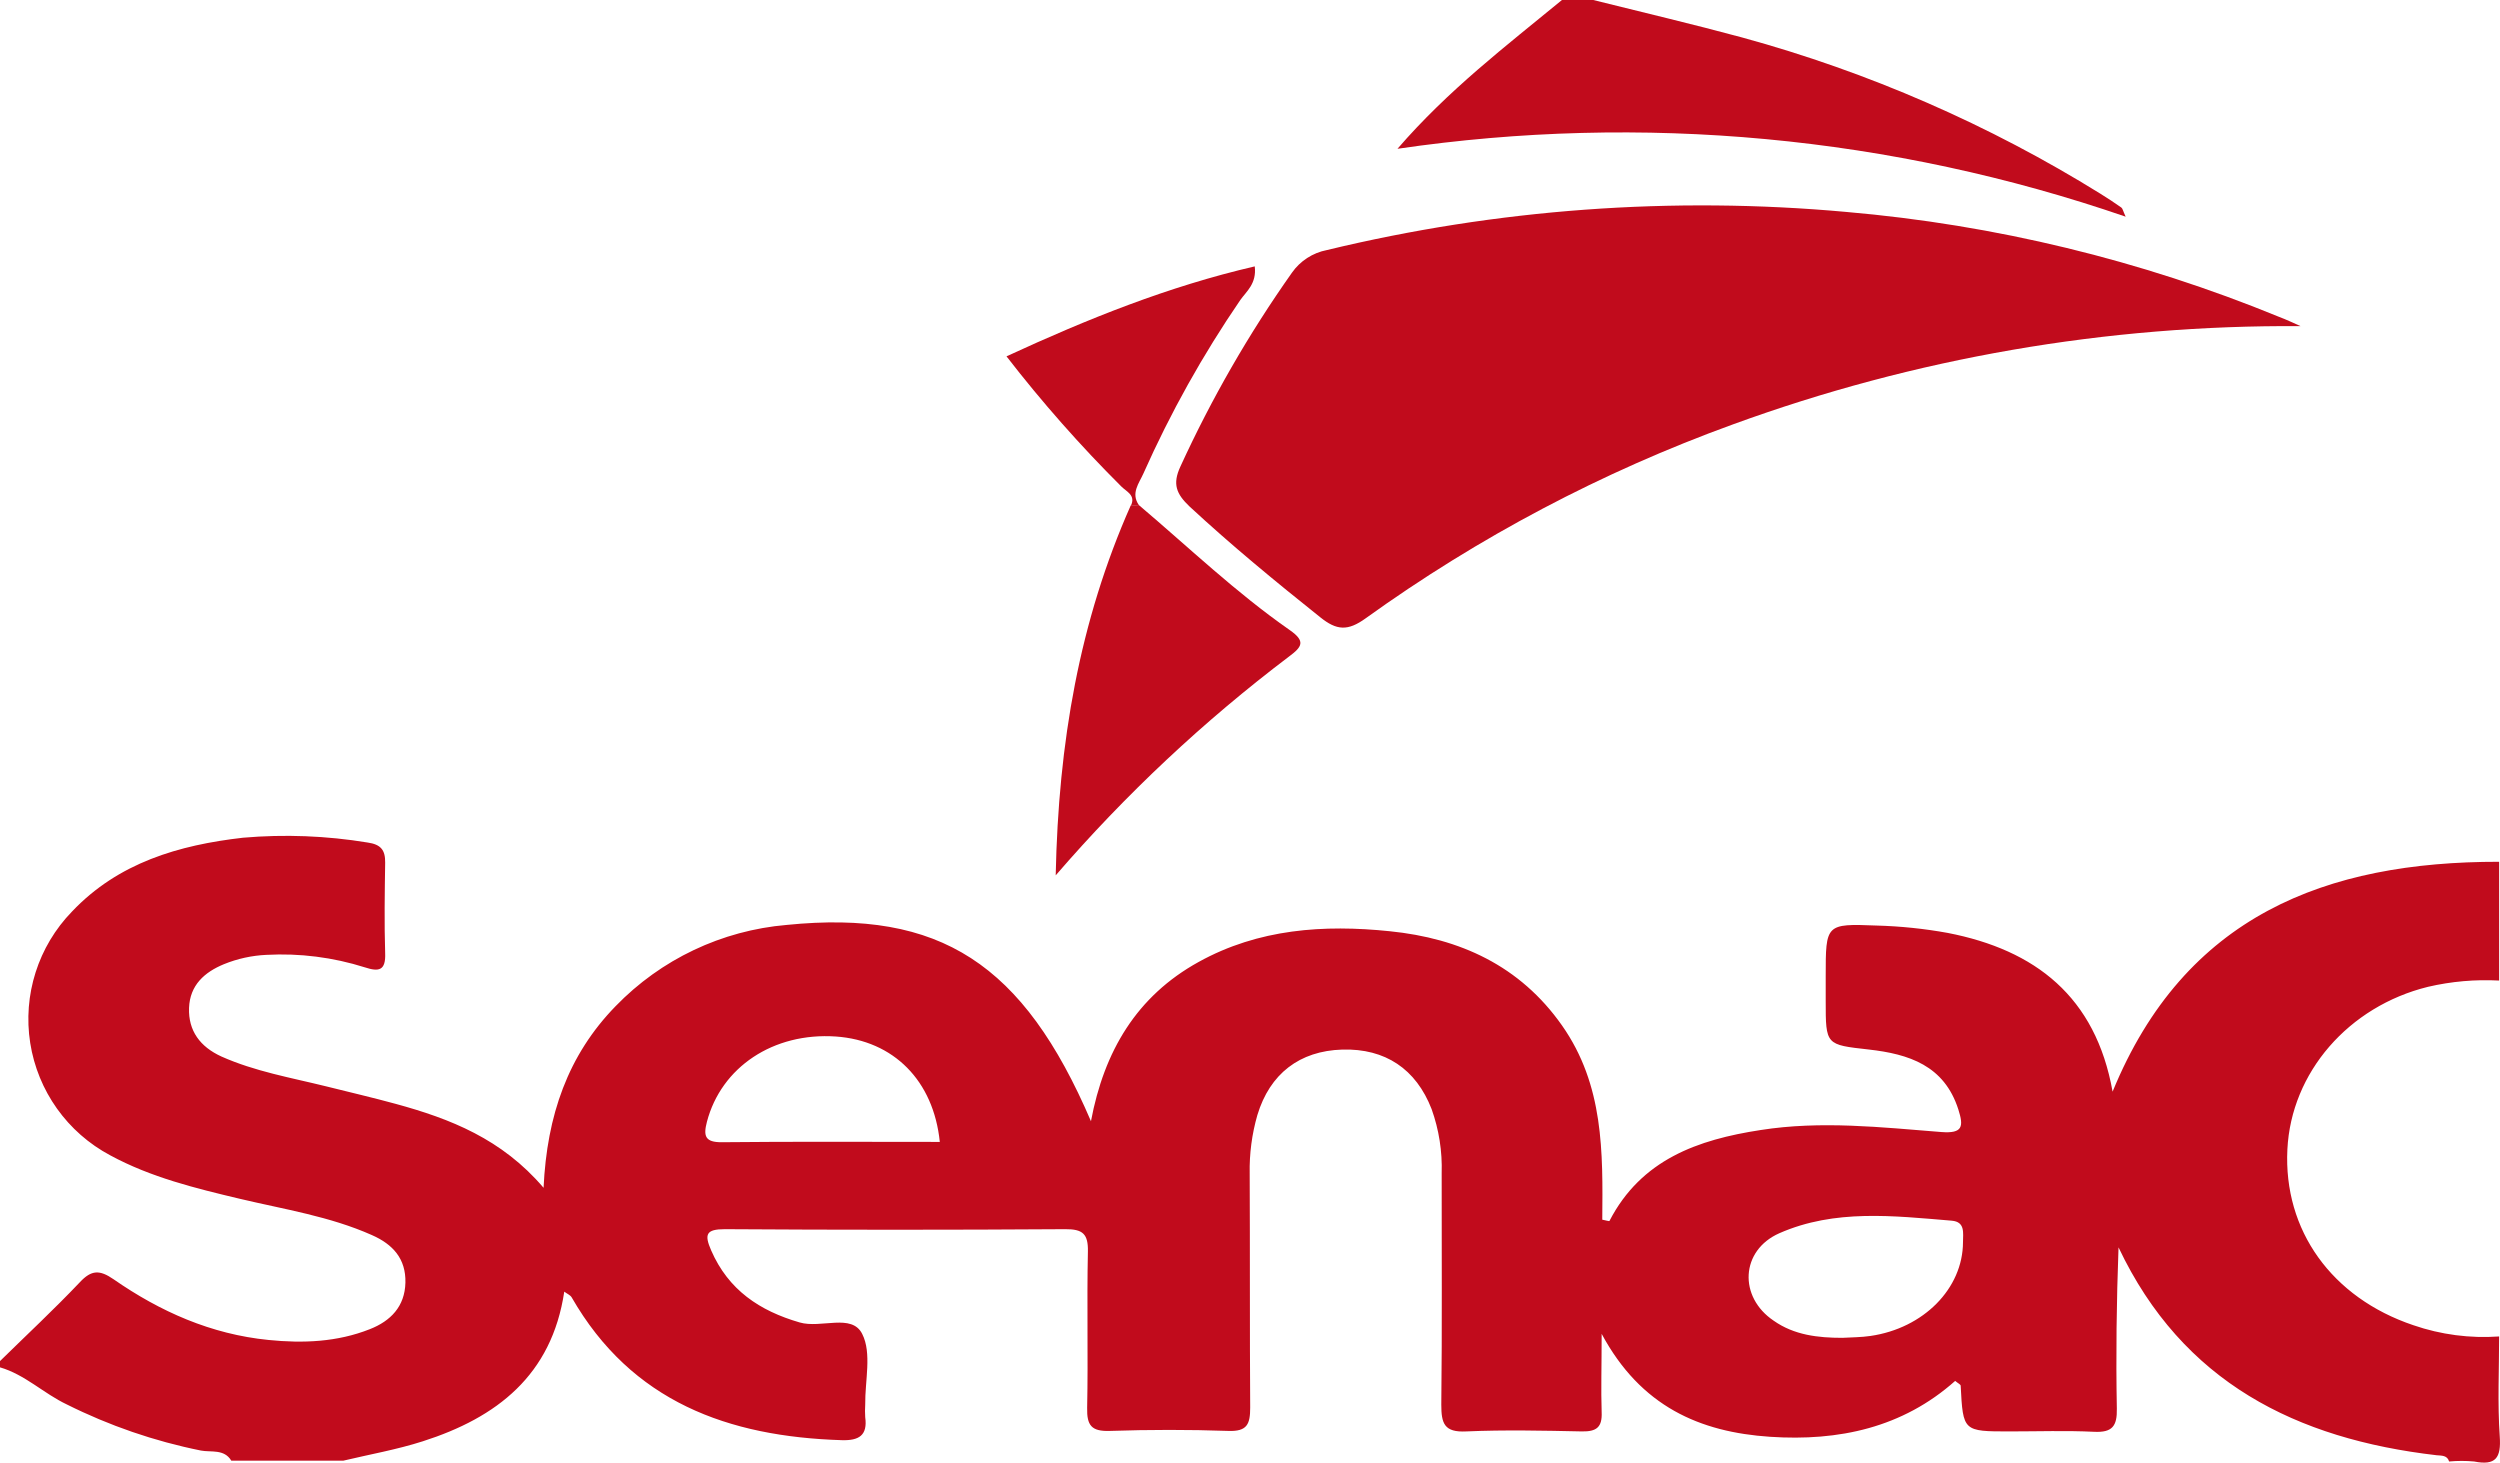
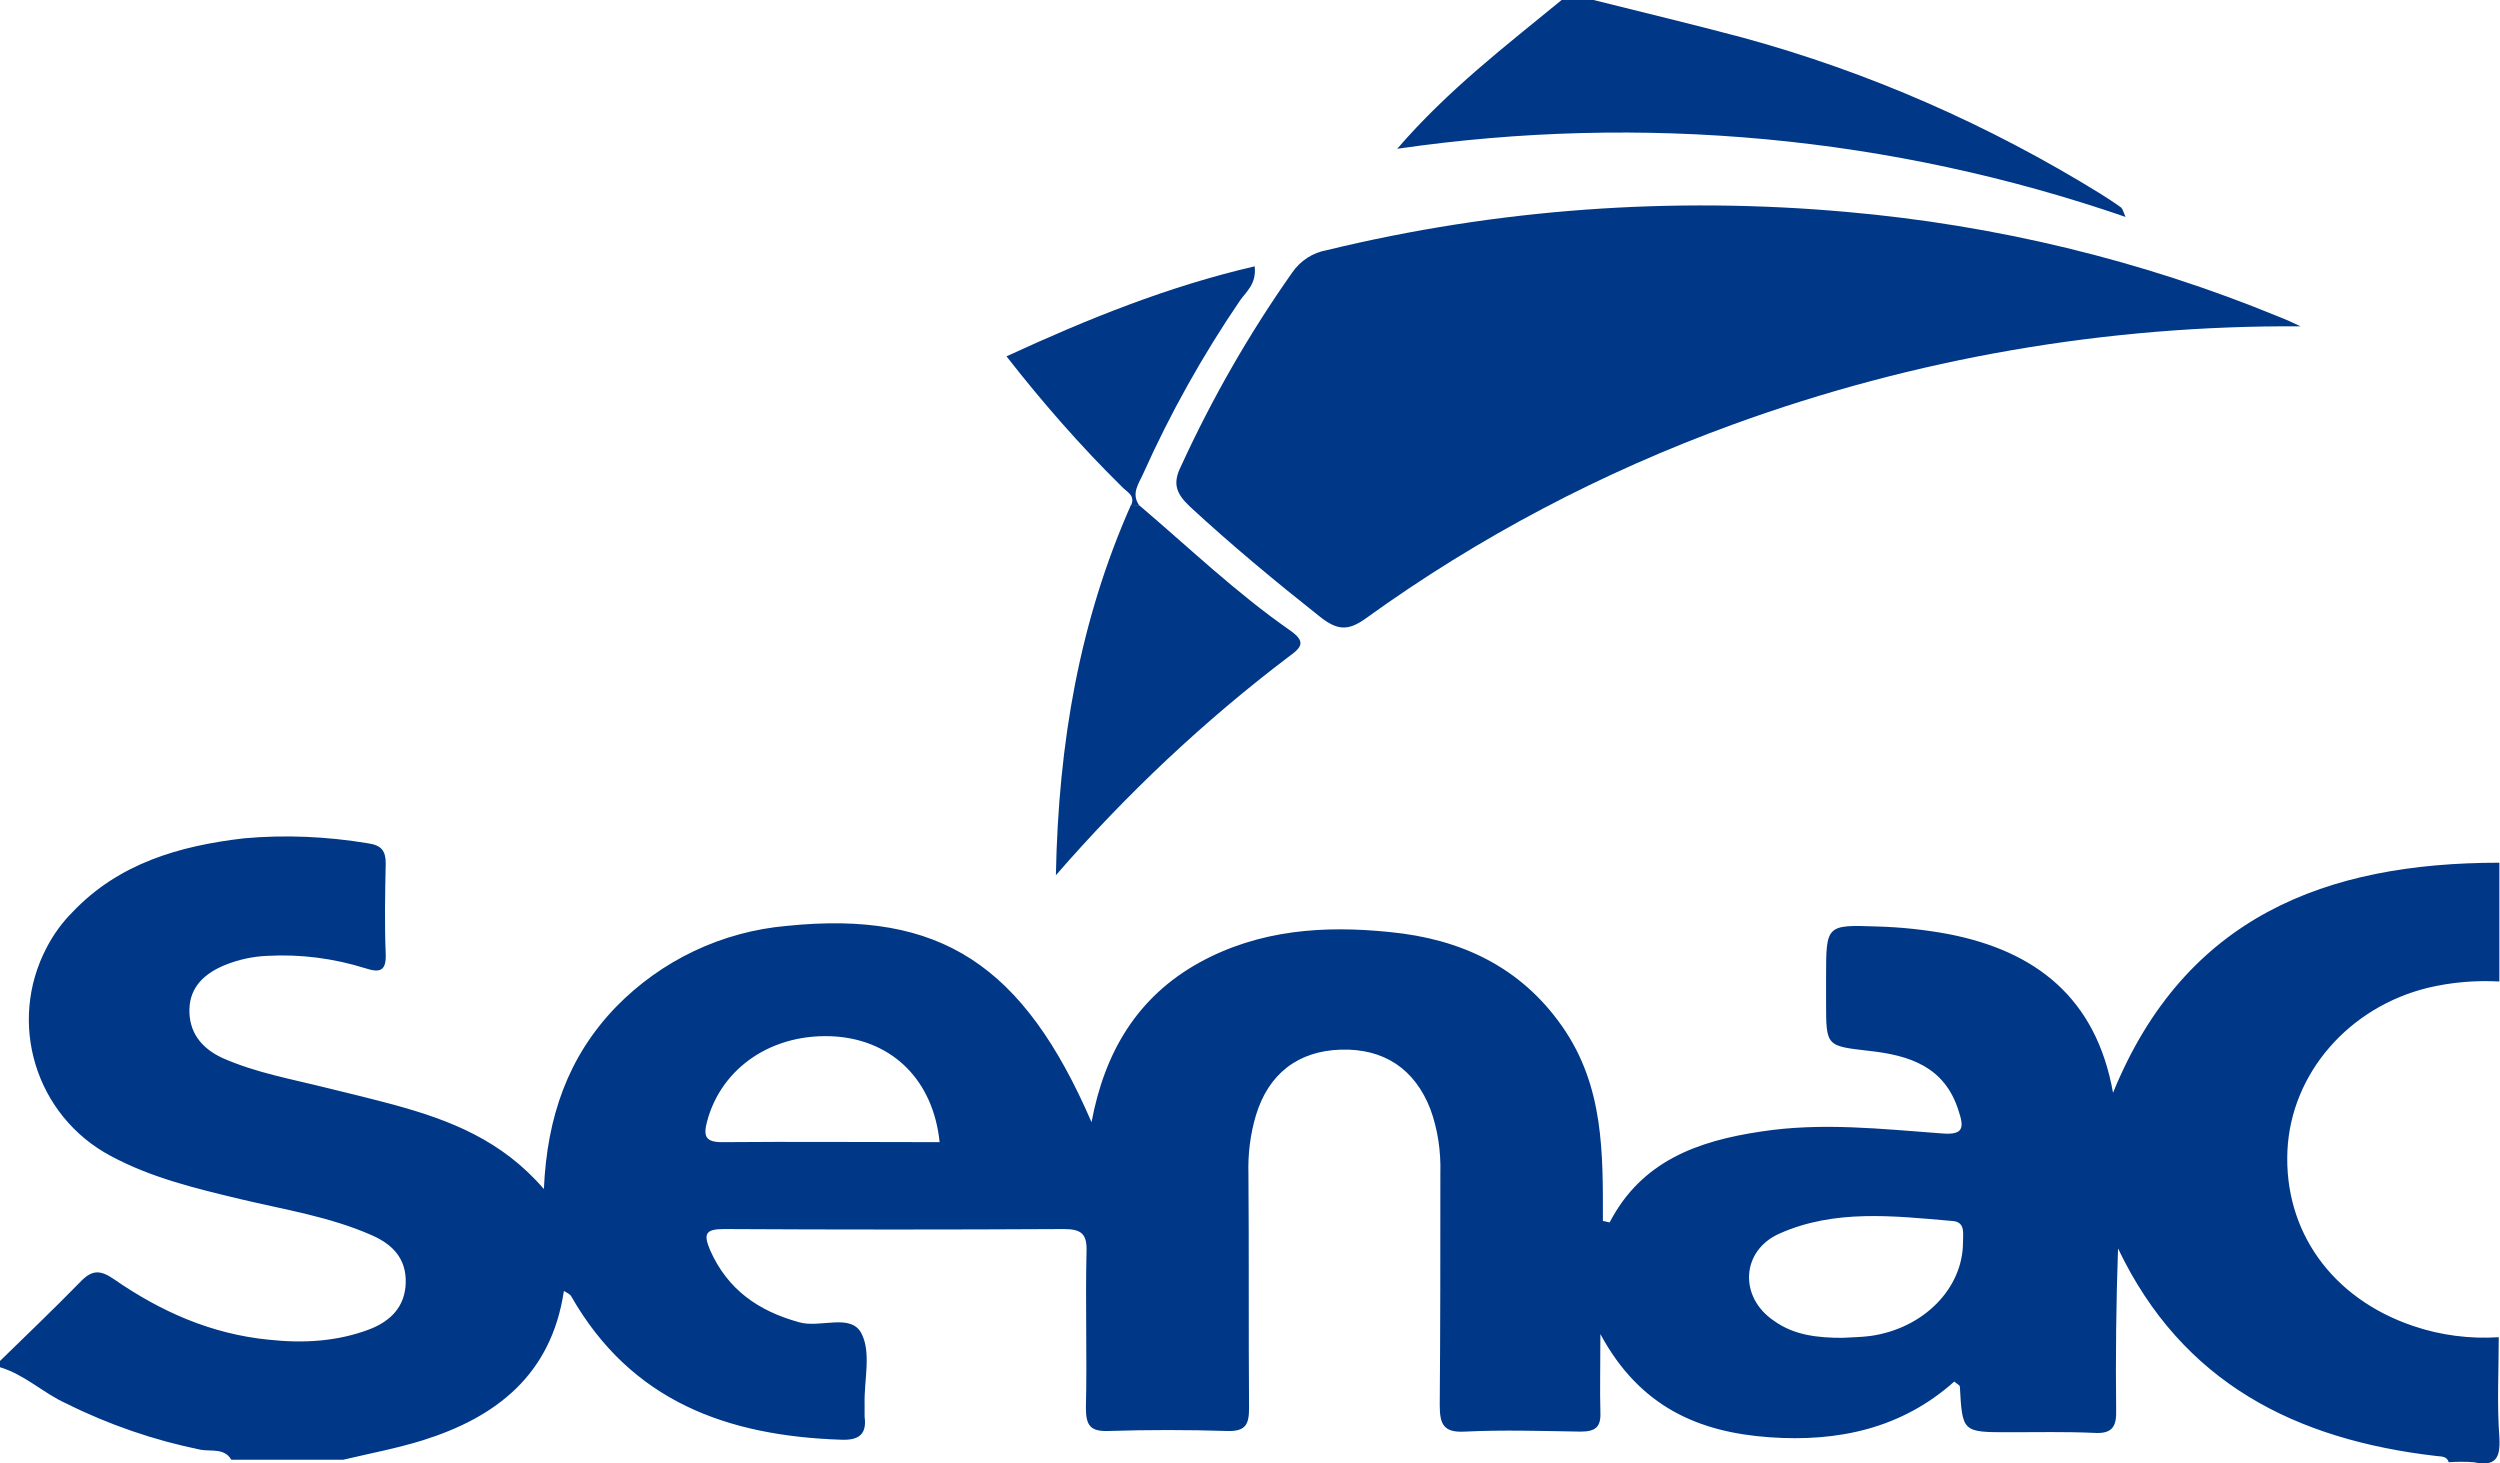
- <svg xmlns="http://www.w3.org/2000/svg" id="Camada_1" data-name="Camada 1" viewBox="0 0 399.9 233.91">
-   <defs>
-     <style>.cls-1{fill:#c10b1c;}</style>
-   </defs>
-   <path class="cls-1" d="M0,217.72c4.27-4.19,8.65-8.27,12.77-12.61,1.86-2,3.18-2,5.38-.49,7.47,5.19,15.62,8.81,24.8,9.72,5.54.56,11,.34,16.22-1.73,3.31-1.3,5.59-3.62,5.68-7.44s-2-6.13-5.37-7.61c-6.75-3-14-4.11-21.11-5.8s-14.24-3.43-20.73-6.95a24.68,24.68,0,0,1-6.12-39C18.92,138,28.61,135.17,38.88,134a80.15,80.15,0,0,1,19.92.77c2.11.3,2.84,1.19,2.81,3.22-.07,4.82-.15,9.66,0,14.48.11,2.8-1,3-3.24,2.27a44.27,44.27,0,0,0-15.77-2,20.55,20.55,0,0,0-6.78,1.49c-3.1,1.28-5.45,3.35-5.58,7S32,167.44,35.42,169c5.36,2.39,11.11,3.38,16.74,4.77,3.71.93,7.43,1.79,11.12,2.8,8.72,2.38,17,5.6,23.67,13.43.53-11.57,3.9-21.23,11.52-29.05a43.19,43.19,0,0,1,27.38-13c24.51-2.47,37.84,6.16,48.66,31.4,2.1-11.19,7.3-20,17.23-25.48,9.58-5.3,20-6,30.57-4.91,11.19,1.13,20.82,5.5,27.54,15.06s6.54,20.3,6.45,31.08c.59.11,1.11.28,1.15.2,5.08-9.82,14.12-13,24.18-14.54,9.66-1.52,19.29-.44,28.9.32,3.47.27,3.58-.91,2.73-3.6-2.25-7.06-7.94-8.88-14.34-9.6-6.87-.77-6.88-.71-6.88-7.75v-4c0-8.3,0-8.4,8.11-8.08a75.2,75.2,0,0,1,11.41,1.18c14,2.72,23.67,10.19,26.37,25.39,11.54-28.16,34.14-36.8,61.83-36.77v19a40.7,40.7,0,0,0-11.37,1c-12.71,3.13-21.89,13.69-22.5,26-.65,12.95,7.1,23.74,20.15,28.13a34.61,34.61,0,0,0,13.72,1.8c0,5.33-.27,10.67.1,16,.24,3.46-.66,4.68-4.1,4a22.12,22.12,0,0,0-4,0c-.29-1-1.19-.93-2-1-22.42-2.6-40.64-11.64-50.88-33.25-.32,8.67-.43,17.24-.27,25.79.06,2.81-.73,3.85-3.63,3.71-4.49-.22-9-.06-13.49-.06-7.48,0-7.48,0-7.86-7.31,0-.2-.42-.38-.88-.77-8.42,7.49-18.61,9.67-29.6,8.94-11.24-.75-20.7-4.84-26.95-16.47,0,5.24-.12,8.89,0,12.52.11,2.44-.83,3.13-3.17,3.09-6.16-.13-12.33-.27-18.48,0-3.54.18-4-1.27-4-4.29.14-12.32.05-24.63.06-37A27.8,27.8,0,0,0,229,177.41c-2.49-6.42-7.43-9.72-14.28-9.52s-11.6,3.88-13.59,10.47a31.62,31.62,0,0,0-1.23,9.35c.06,12.49,0,25,.08,37.45,0,2.65-.48,3.84-3.49,3.73-6.32-.22-12.66-.21-19,0-2.9.09-3.65-.88-3.59-3.68.17-8.32-.06-16.64.12-25,.06-2.84-.82-3.61-3.62-3.59q-27.22.18-54.45,0c-3,0-3.32.81-2.19,3.4,2.76,6.33,7.74,9.66,14.16,11.52,3.42,1,8.34-1.5,10,1.84,1.56,3.06.43,7.49.48,11.31a14.82,14.82,0,0,0,0,2c.4,2.92-1,3.76-3.74,3.68-18.16-.56-33.62-6.13-43.22-22.85-.22-.37-.74-.57-1.18-.91-2,13.39-10.81,20.16-22.63,23.94-4.15,1.33-8.48,2.09-12.72,3.1H37c-1.14-1.91-3.25-1.31-4.86-1.62a85.86,85.86,0,0,1-21.46-7.38C7,222.91,4,219.88,0,218.72ZM294.71,214c1.5-.09,3-.08,4.48-.3,8.52-1.23,14.79-7.6,14.81-15,0-1.46.39-3.26-1.81-3.44-9.28-.77-18.69-1.89-27.55,2-6.23,2.74-6.58,10.2-.92,14C287,213.57,290.82,214,294.71,214ZM150.33,182.66c-1-9.81-7.4-16.22-16.63-16.86-10-.68-18.33,4.9-20.62,13.64-.59,2.27-.32,3.3,2.42,3.27C126.94,182.59,138.39,182.66,150.33,182.66Z" />
-   <path class="cls-1" d="M254.85,0c8,2,15.94,3.86,23.84,6A217.63,217.63,0,0,1,336,31c1.13.7,2.24,1.43,3.33,2.2.21.15.26.53.69,1.46A247.52,247.52,0,0,0,223.54,23.8c8.15-9.43,17.38-16.45,26.31-23.8Z" />
-   <path class="cls-1" d="M368,52.17A259.38,259.38,0,0,0,277.16,67.9a241.88,241.88,0,0,0-58.7,31c-2.88,2.08-4.64,1.95-7.27-.16C204,93,197,87.25,190.26,81c-2.09-2-2.75-3.56-1.44-6.38a193.35,193.35,0,0,1,17.84-31A8.88,8.88,0,0,1,212.25,40a255.39,255.39,0,0,1,83.07-6.1,235.8,235.8,0,0,1,69.2,16.77C365.7,51.11,366.85,51.66,368,52.17Z" />
-   <path class="cls-1" d="M182.17,80.79c8,6.78,15.53,14,24.14,20,2.55,1.78,2,2.66-.12,4.23a242.78,242.78,0,0,0-37.32,35c.43-21.24,3.8-40.67,12-59.16Z" />
-   <path class="cls-1" d="M182.17,80.79l-1.28.11c.83-1.69-.7-2.25-1.53-3.09A215.37,215.37,0,0,1,161,57c13-6,25.88-11.18,39.71-14.39.33,2.77-1.34,4-2.31,5.38A175.43,175.43,0,0,0,182.9,75.74C182.2,77.32,180.86,78.89,182.17,80.79Z" />
+ <svg xmlns="http://www.w3.org/2000/svg" version="1.1" id="Camada_1" x="0px" y="0px" viewBox="0 0 399.9 233.9" style="enable-background:new 0 0 399.9 233.9;" xml:space="preserve">
+   <style type="text/css">
+ 	.st0{fill:#003887;}
+ </style>
+   <path class="st0" d="M0,217.7c4.3-4.2,8.6-8.3,12.8-12.6c1.9-2,3.2-2,5.4-0.5c7.5,5.2,15.6,8.8,24.8,9.7c5.5,0.6,11,0.3,16.2-1.7  c3.3-1.3,5.6-3.6,5.7-7.4s-2-6.1-5.4-7.6c-6.8-3-14-4.1-21.1-5.8s-14.2-3.4-20.7-6.9c-12-6.4-16.6-21.3-10.2-33.4  c1.1-2.1,2.5-4,4.1-5.6c7.4-7.8,17.1-10.6,27.4-11.8c6.6-0.6,13.3-0.3,19.9,0.8c2.1,0.3,2.8,1.2,2.8,3.2c-0.1,4.8-0.2,9.7,0,14.5  c0.1,2.8-1,3-3.2,2.3c-5.1-1.6-10.4-2.3-15.8-2c-2.3,0.1-4.6,0.6-6.8,1.5c-3.1,1.3-5.5,3.4-5.6,7s1.8,6.2,5.2,7.8  c5.4,2.4,11.1,3.4,16.7,4.8c3.7,0.9,7.4,1.8,11.1,2.8c8.7,2.4,17,5.6,23.7,13.4c0.5-11.6,3.9-21.2,11.5-29.1  c7.3-7.5,17-12.1,27.4-13c24.5-2.5,37.8,6.2,48.7,31.4c2.1-11.2,7.3-20,17.2-25.5c9.6-5.3,20-6,30.6-4.9  c11.2,1.1,20.8,5.5,27.5,15.1s6.5,20.3,6.5,31.1c0.6,0.1,1.1,0.3,1.1,0.2c5.1-9.8,14.1-13,24.2-14.5c9.7-1.5,19.3-0.4,28.9,0.3  c3.5,0.3,3.6-0.9,2.7-3.6c-2.2-7.1-7.9-8.9-14.3-9.6c-6.9-0.8-6.9-0.7-6.9-7.8v-4c0-8.3,0-8.4,8.1-8.1c3.8,0.1,7.6,0.5,11.4,1.2  c14,2.7,23.7,10.2,26.4,25.4c11.5-28.2,34.1-36.8,61.8-36.8v19c-3.8-0.2-7.6,0.1-11.4,1c-12.7,3.1-21.9,13.7-22.5,26  c-0.6,12.9,7.1,23.7,20.1,28.1c4.4,1.5,9.1,2.1,13.7,1.8c0,5.3-0.3,10.7,0.1,16c0.2,3.5-0.7,4.7-4.1,4c-1.3-0.1-2.7-0.1-4,0  c-0.3-1-1.2-0.9-2-1c-22.4-2.6-40.6-11.6-50.9-33.2c-0.3,8.7-0.4,17.2-0.3,25.8c0.1,2.8-0.7,3.9-3.6,3.7c-4.5-0.2-9-0.1-13.5-0.1  c-7.5,0-7.5,0-7.9-7.3c0-0.2-0.4-0.4-0.9-0.8c-8.4,7.5-18.6,9.7-29.6,8.9c-11.2-0.8-20.7-4.8-27-16.5c0,5.2-0.1,8.9,0,12.5  c0.1,2.4-0.8,3.1-3.2,3.1c-6.2-0.1-12.3-0.3-18.5,0c-3.5,0.2-4-1.3-4-4.3c0.1-12.3,0.1-24.6,0.1-37c0.1-3.5-0.4-7-1.6-10.3  c-2.5-6.4-7.4-9.7-14.3-9.5s-11.6,3.9-13.6,10.5c-0.9,3-1.3,6.2-1.2,9.4c0.1,12.5,0,25,0.1,37.4c0,2.6-0.5,3.8-3.5,3.7  c-6.3-0.2-12.7-0.2-19,0c-2.9,0.1-3.6-0.9-3.6-3.7c0.2-8.3-0.1-16.6,0.1-25c0.1-2.8-0.8-3.6-3.6-3.6c-18.1,0.1-36.3,0.1-54.4,0  c-3,0-3.3,0.8-2.2,3.4c2.8,6.3,7.7,9.7,14.2,11.5c3.4,1,8.3-1.5,10,1.8c1.6,3.1,0.4,7.5,0.5,11.3c0,0.7,0,1.3,0,2  c0.4,2.9-1,3.8-3.7,3.7c-18.2-0.6-33.6-6.1-43.2-22.9c-0.2-0.4-0.7-0.6-1.2-0.9c-2,13.4-10.8,20.2-22.6,23.9  c-4.2,1.3-8.5,2.1-12.7,3.1H37c-1.1-1.9-3.2-1.3-4.9-1.6c-7.4-1.5-14.7-4-21.5-7.4C7,222.9,4,219.9,0,218.7V217.7z M294.7,214  c1.5-0.1,3-0.1,4.5-0.3c8.5-1.2,14.8-7.6,14.8-15c0-1.5,0.4-3.3-1.8-3.4c-9.3-0.8-18.7-1.9-27.5,2c-6.2,2.7-6.6,10.2-0.9,14  C287,213.6,290.8,214,294.7,214z M150.3,182.7c-1-9.8-7.4-16.2-16.6-16.9c-10-0.7-18.3,4.9-20.6,13.6c-0.6,2.3-0.3,3.3,2.4,3.3  C126.9,182.6,138.4,182.7,150.3,182.7z" />
+   <path class="st0" d="M254.9,0c8,2,15.9,3.9,23.8,6c20.2,5.5,39.5,14,57.3,25c1.1,0.7,2.2,1.4,3.3,2.2c0.2,0.2,0.3,0.5,0.7,1.5  c-37.4-12.9-77.3-16.6-116.5-10.9c8.1-9.4,17.4-16.5,26.3-23.8H254.9z" />
+   <path class="st0" d="M368,52.2c-31-0.2-61.7,5.1-90.8,15.7c-20.9,7.6-40.7,18-58.7,31c-2.9,2.1-4.6,1.9-7.3-0.2  C204,93,197,87.2,190.3,81c-2.1-2-2.8-3.6-1.4-6.4c5-10.9,10.9-21.2,17.8-31c1.3-1.9,3.3-3.2,5.6-3.6c27.2-6.6,55.2-8.6,83.1-6.1  c23.8,2.1,47.1,7.7,69.2,16.8C365.7,51.1,366.9,51.7,368,52.2z" />
+   <path class="st0" d="M182.2,80.8c8,6.8,15.5,14,24.1,20c2.6,1.8,2,2.7-0.1,4.2c-13.6,10.3-26.1,22.1-37.3,35  c0.4-21.2,3.8-40.7,12-59.2L182.2,80.8z" />
+   <path class="st0" d="M182.2,80.8l-1.3,0.1c0.8-1.7-0.7-2.2-1.5-3.1c-6.6-6.5-12.7-13.5-18.4-20.8c13-6,25.9-11.2,39.7-14.4  c0.3,2.8-1.3,4-2.3,5.4c-6,8.8-11.2,18.1-15.5,27.7C182.2,77.3,180.9,78.9,182.2,80.8z" />
</svg>
